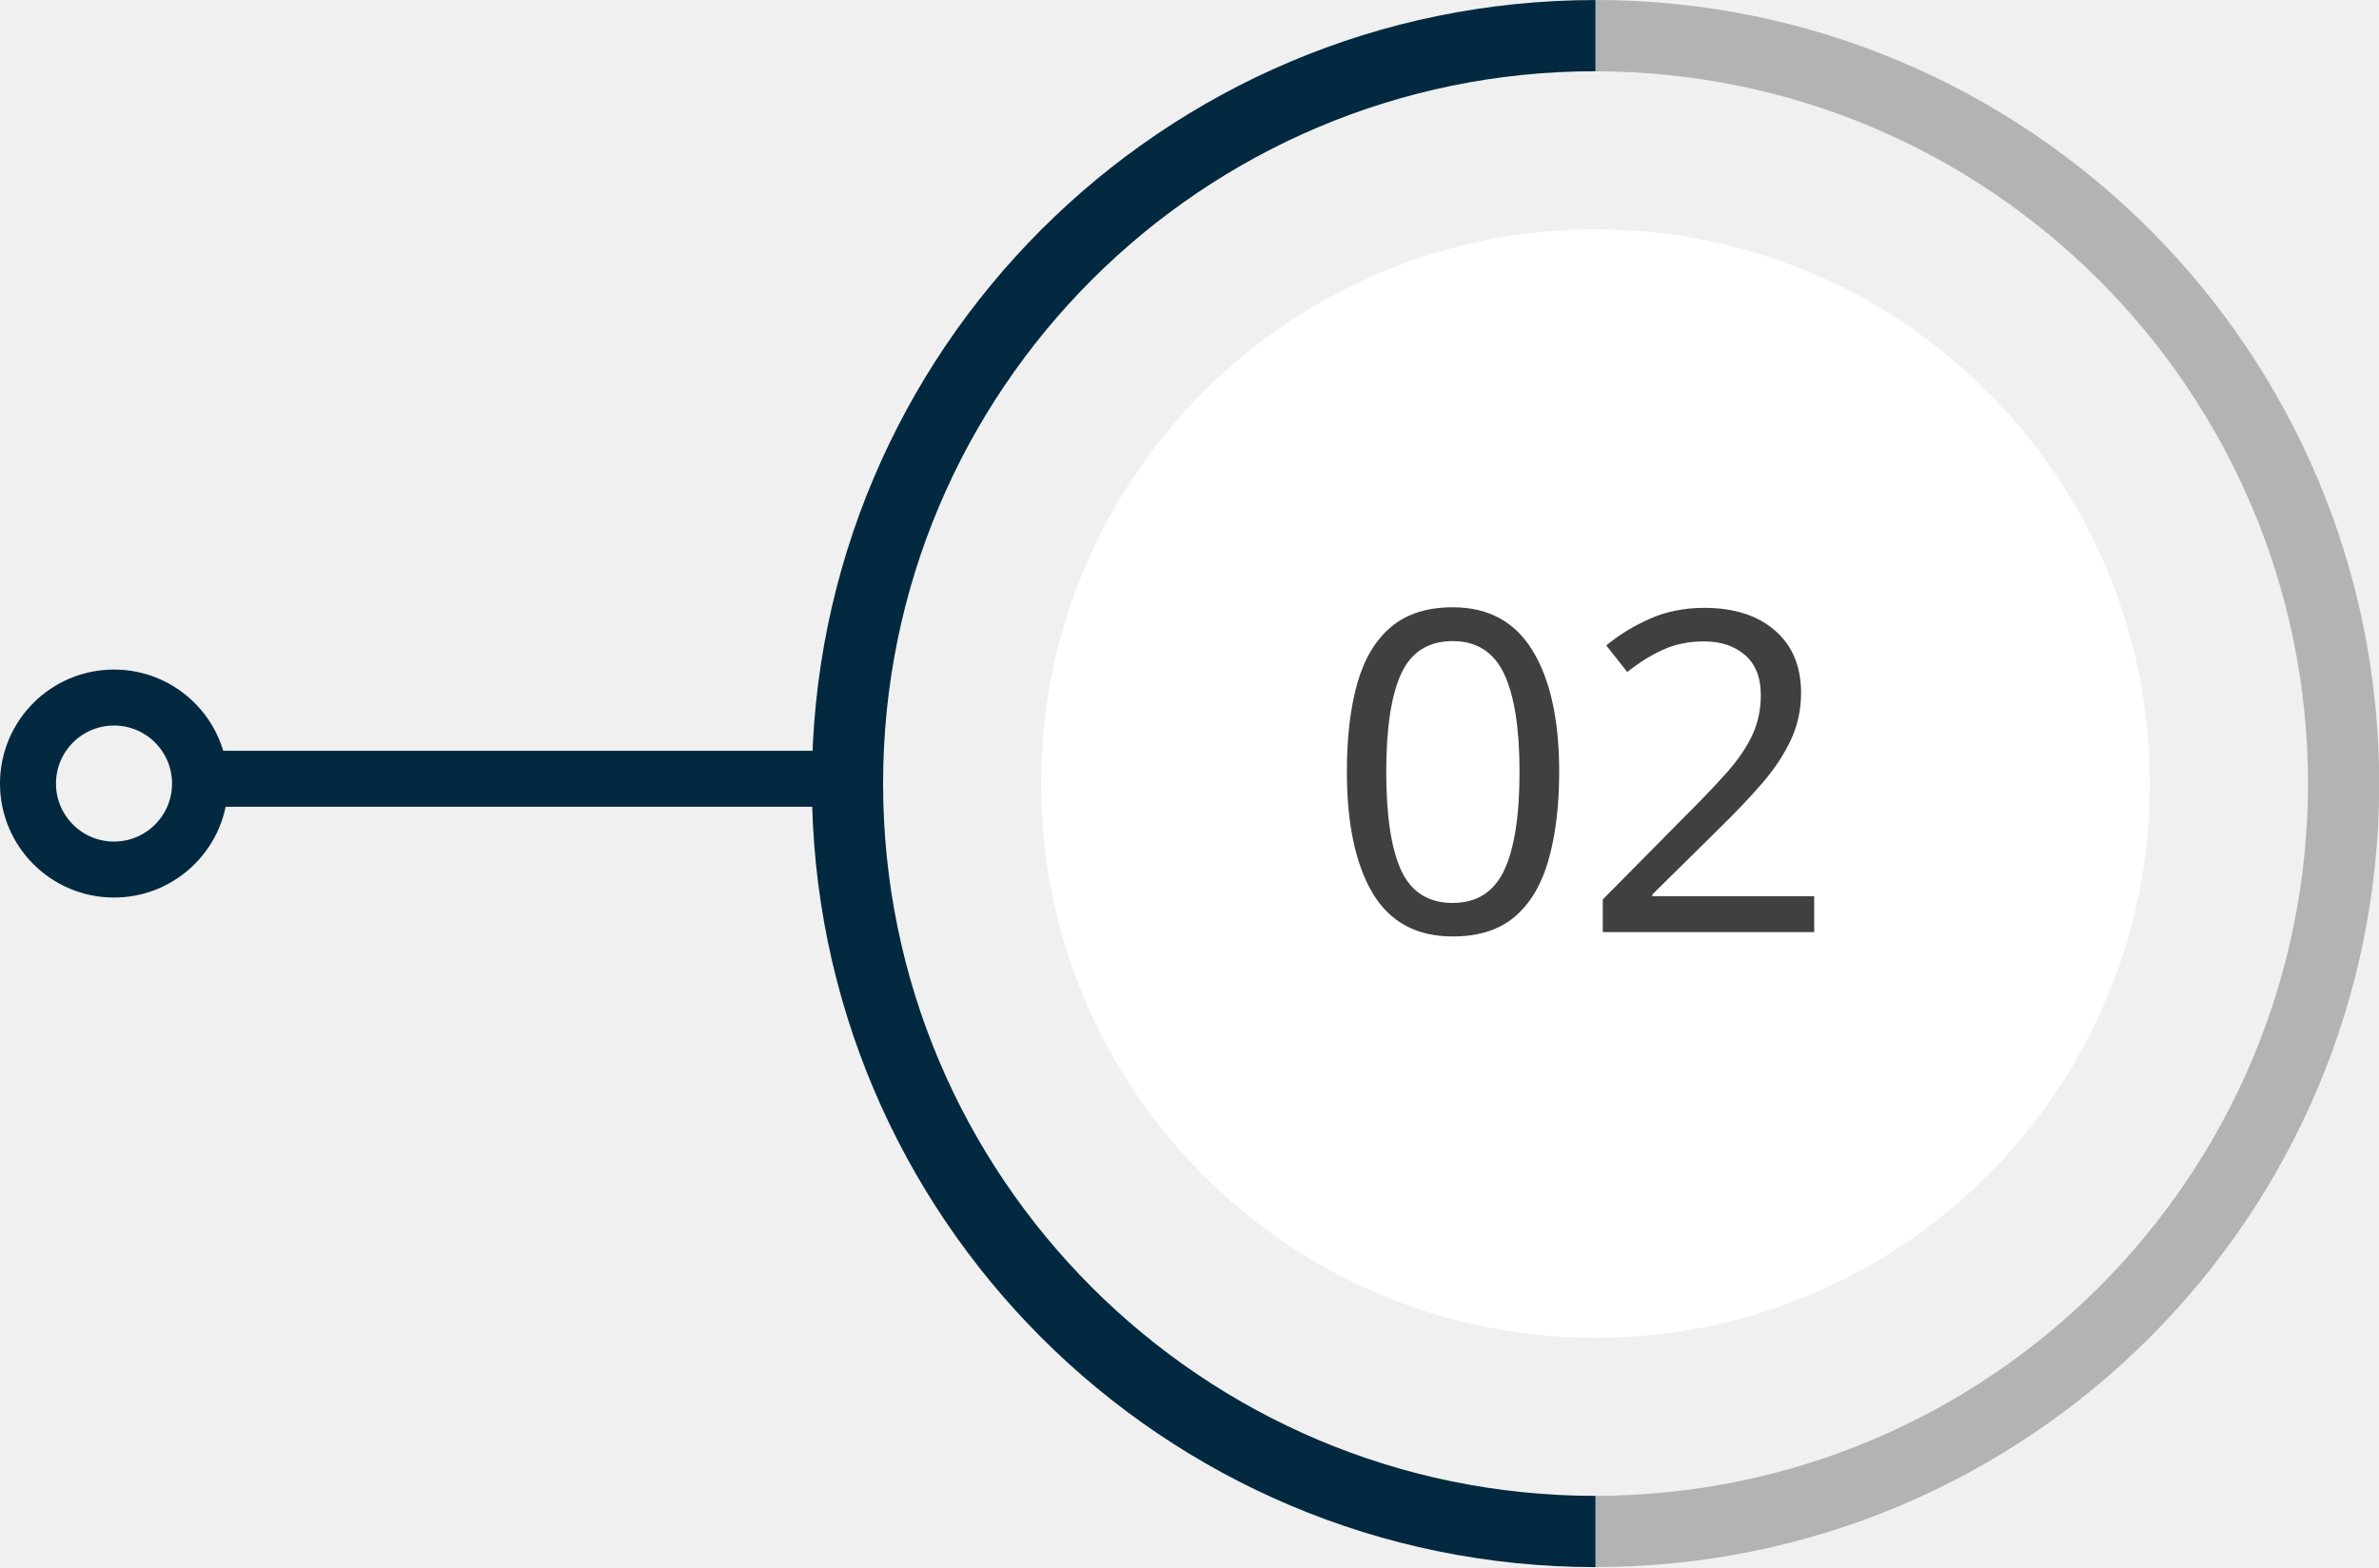
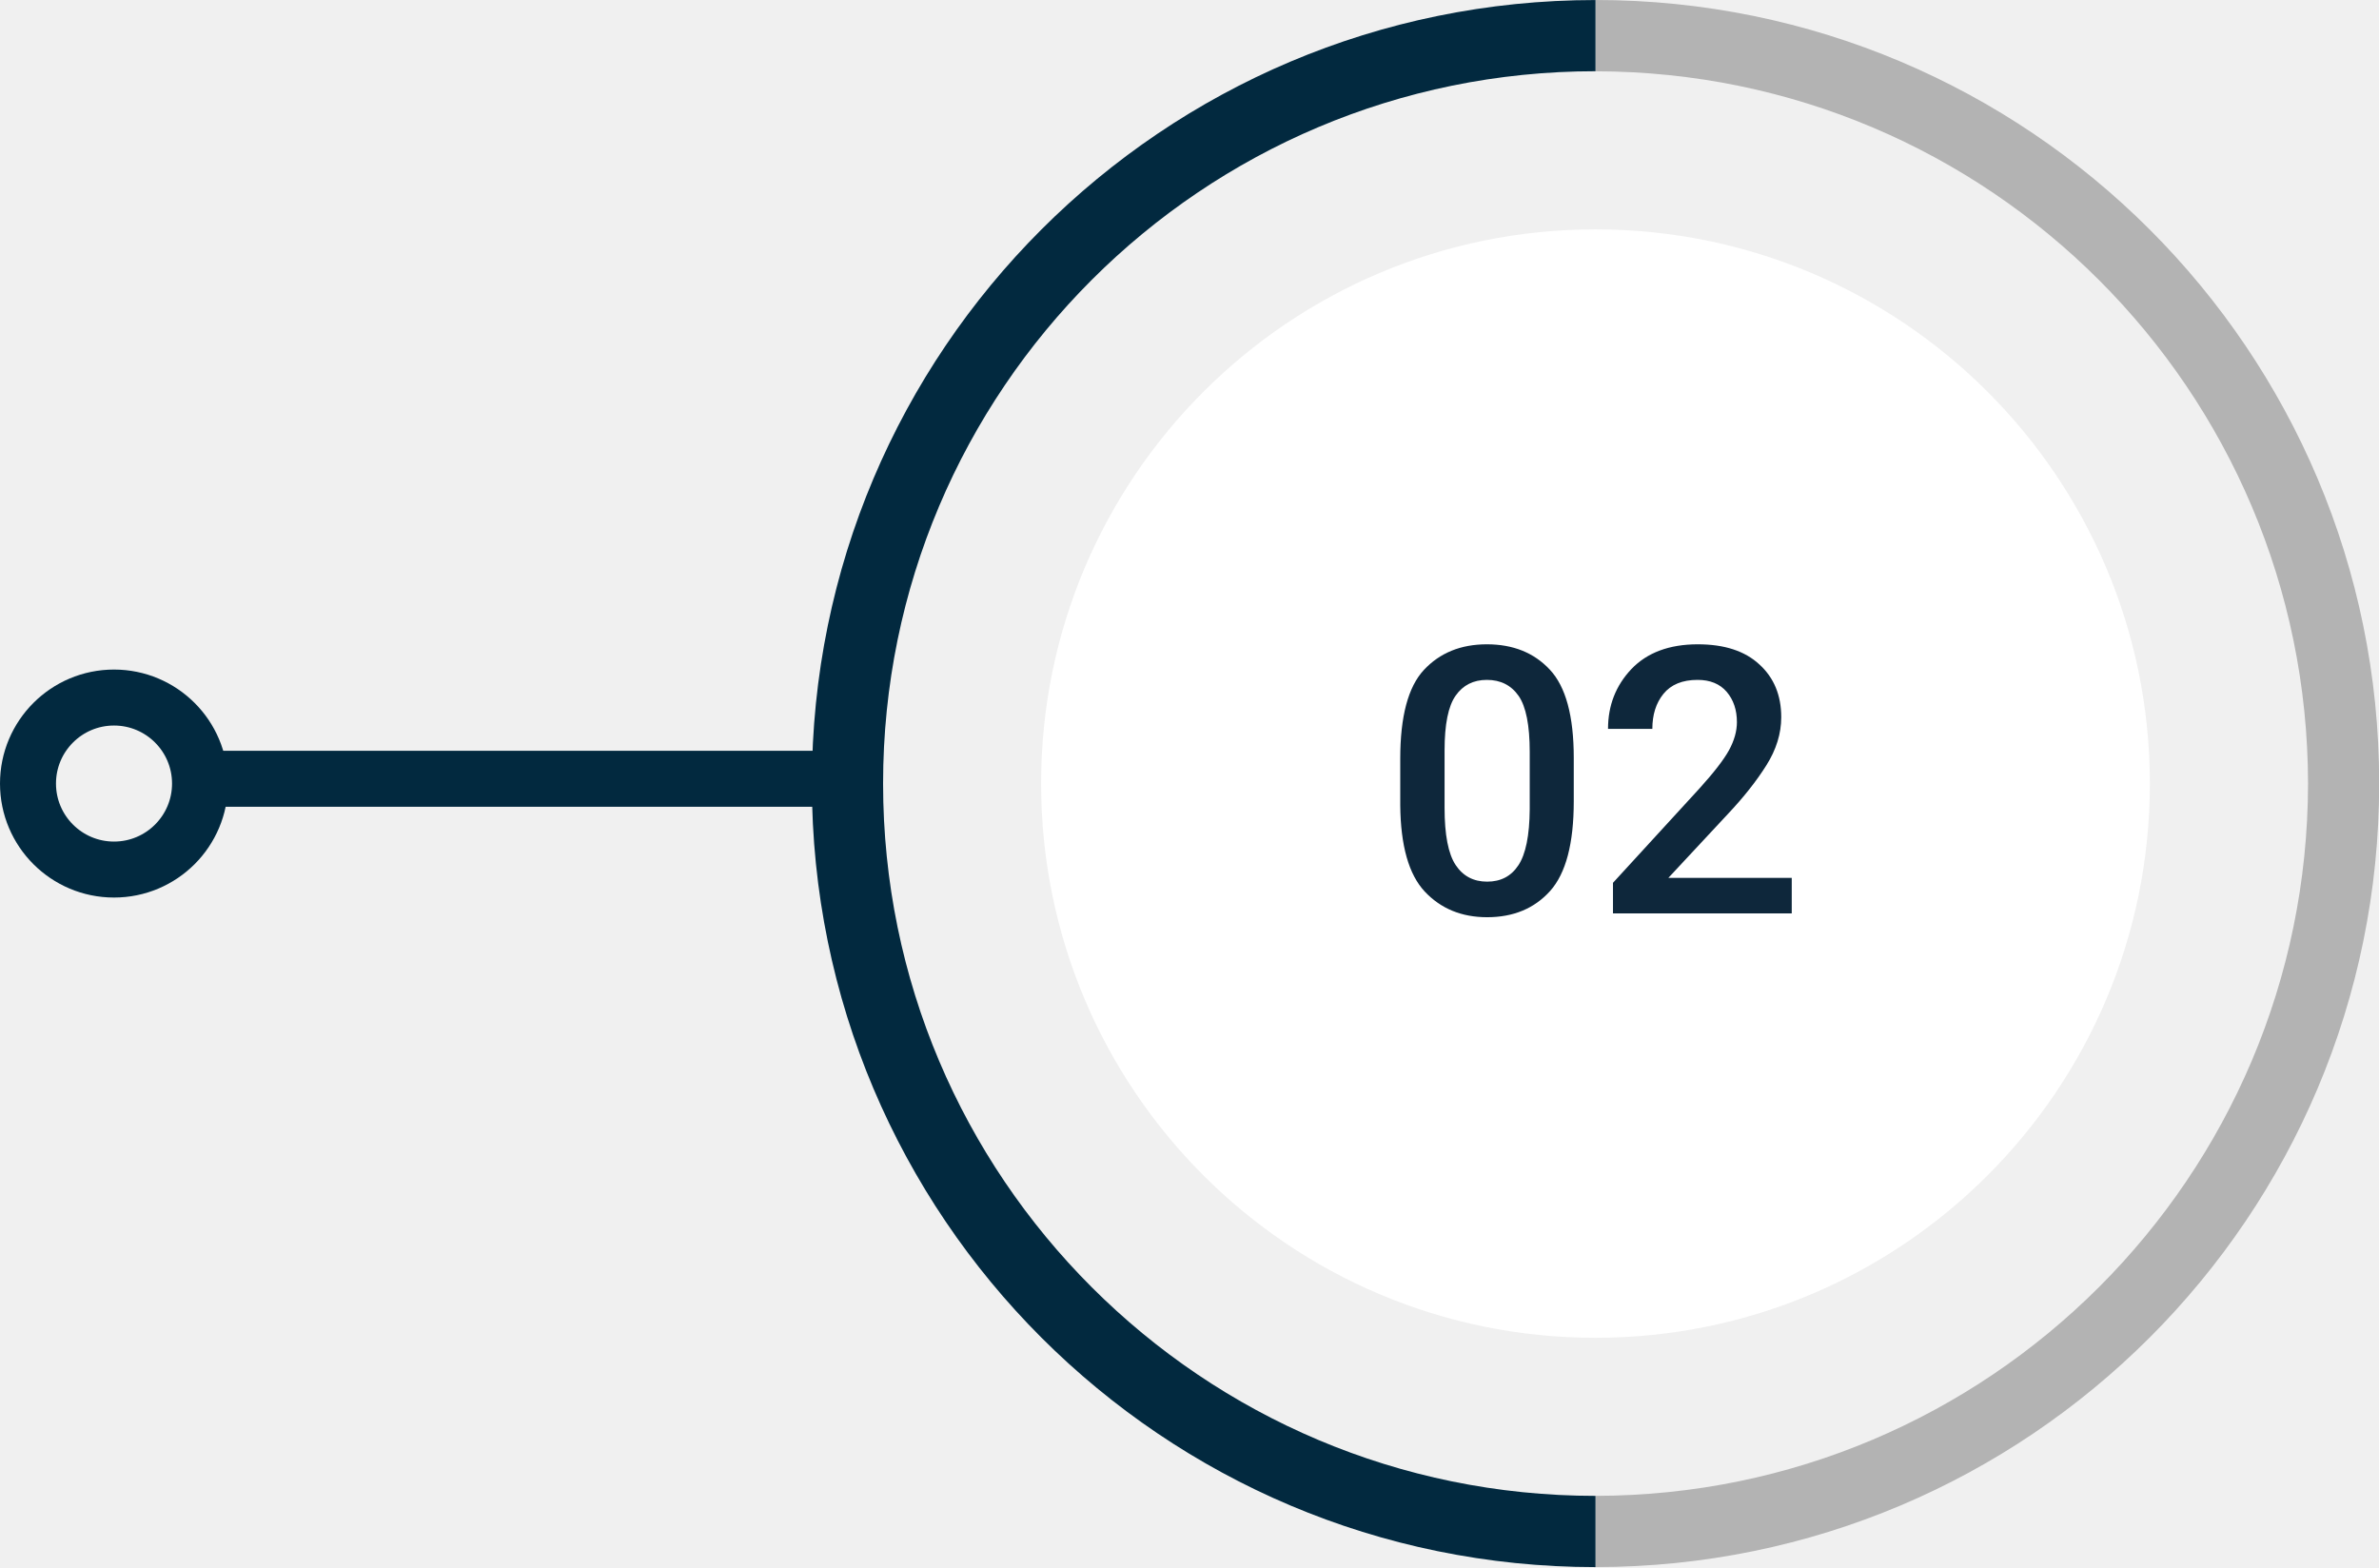
<svg xmlns="http://www.w3.org/2000/svg" width="127.47" height="83.98" viewBox="0 0 127.47 83.98">
-   <g id="Grupo_1343" data-name="Grupo 1343" transform="translate(1.5)">
-     <path id="Caminho_1364" data-name="Caminho 1364" d="M1156.823,130.642a38.177,38.177,0,0,1-76.353.241v-.241h38.177V92.469A38.217,38.217,0,0,1,1156.823,130.642Z" transform="translate(-1034.657 -88.652)" fill="none" />
-     <g id="Grupo_1317" data-name="Grupo 1317" transform="translate(54.284 12.292)">
-       <ellipse id="Elipse_441-2" data-name="Elipse 441-2" cx="29.704" cy="29.7" rx="29.704" ry="29.7" fill="#fff" />
+   <defs>
+     <style>.a1,.c1{fill:none;}.b1{fill:#fff;}.c1{stroke:#02293f;stroke-miterlimit:10;stroke-width:3px;}.d1{fill:#0e273b;font-size:20px;font-family:Roboto-Medium, Roboto;font-weight:500;letter-spacing:0em;isolation:isolate;}.e1{fill:#b3b3b3;}.f1{fill:#02293f;}</style>
+   </defs>
+   <g transform="translate(1.5)">
+     <path class="a1" d="M1156.823,130.642a38.177,38.177,0,0,1-76.353.241v-.241h38.177V92.469A38.217,38.217,0,0,1,1156.823,130.642Z" transform="translate(-1034.657 -88.652)" />
+     <g transform="translate(54.284 12.292)">
+       <ellipse class="b1" cx="29.704" cy="29.7" rx="29.704" ry="29.7" />
    </g>
-     <g id="Grupo_1341" data-name="Grupo 1341" transform="translate(0 37.381)">
-       <line id="Linha_67" data-name="Linha 67" x1="33.275" transform="translate(9.219 4.353)" fill="none" stroke="#02293f" stroke-miterlimit="10" stroke-width="3" />
-       <ellipse id="Elipse_442" data-name="Elipse 442" cx="4.609" cy="4.609" rx="4.609" ry="4.609" fill="none" stroke="#02293f" stroke-miterlimit="10" stroke-width="3" />
+     <g transform="translate(0 37.381)">
+       <line class="c1" x1="33.275" transform="translate(9.219 4.353)" />
+       <ellipse class="c1" cx="4.609" cy="4.609" rx="4.609" ry="4.609" />
    </g>
-     <text id="_02" data-name="02" transform="translate(69.496 49.95)" fill="#404040" font-size="24" font-family="GalanoGrotesque" font-weight="500" style="isolation: isolate">
+     <text class="d1" transform="translate(72.496 48.95)">
      <tspan x="0" y="0">02</tspan>
    </text>
-     <g id="Grupo_1342" data-name="Grupo 1342" transform="translate(41.996 0)">
-       <path id="Caminho_1365" data-name="Caminho 1365" d="M1118.646,130.642a38.218,38.218,0,0,1-38.177,38.173V92.469A38.218,38.218,0,0,1,1118.646,130.642Z" transform="translate(-1038.475 -88.652)" fill="none" />
-       <path id="Caminho_1366" data-name="Caminho 1366" d="M1108.422,124.2a38.218,38.218,0,0,0-38.177-38.173V82.206a41.989,41.989,0,0,1,0,83.978v-3.816A38.218,38.218,0,0,0,1108.422,124.2Z" transform="translate(-1028.25 -82.206)" fill="#b3b3b3" />
-       <path id="Caminho_1367" data-name="Caminho 1367" d="M1225.1,82.206v3.817a38.173,38.173,0,1,0,0,76.346v3.817a41.989,41.989,0,1,1,0-83.978Z" transform="translate(-1183.106 -82.206)" fill="#02293f" />
+     <g transform="translate(41.996 0)">
+       <path class="a1" d="M1118.646,130.642a38.218,38.218,0,0,1-38.177,38.173V92.469A38.218,38.218,0,0,1,1118.646,130.642Z" transform="translate(-1038.475 -88.652)" />
+       <path class="e1" d="M1108.422,124.2a38.218,38.218,0,0,0-38.177-38.173V82.206a41.989,41.989,0,0,1,0,83.978v-3.816A38.218,38.218,0,0,0,1108.422,124.2Z" transform="translate(-1028.25 -82.206)" />
+       <path class="f1" d="M1225.1,82.206v3.817a38.173,38.173,0,1,0,0,76.346v3.817a41.989,41.989,0,1,1,0-83.978Z" transform="translate(-1183.106 -82.206)" />
    </g>
  </g>
</svg>
